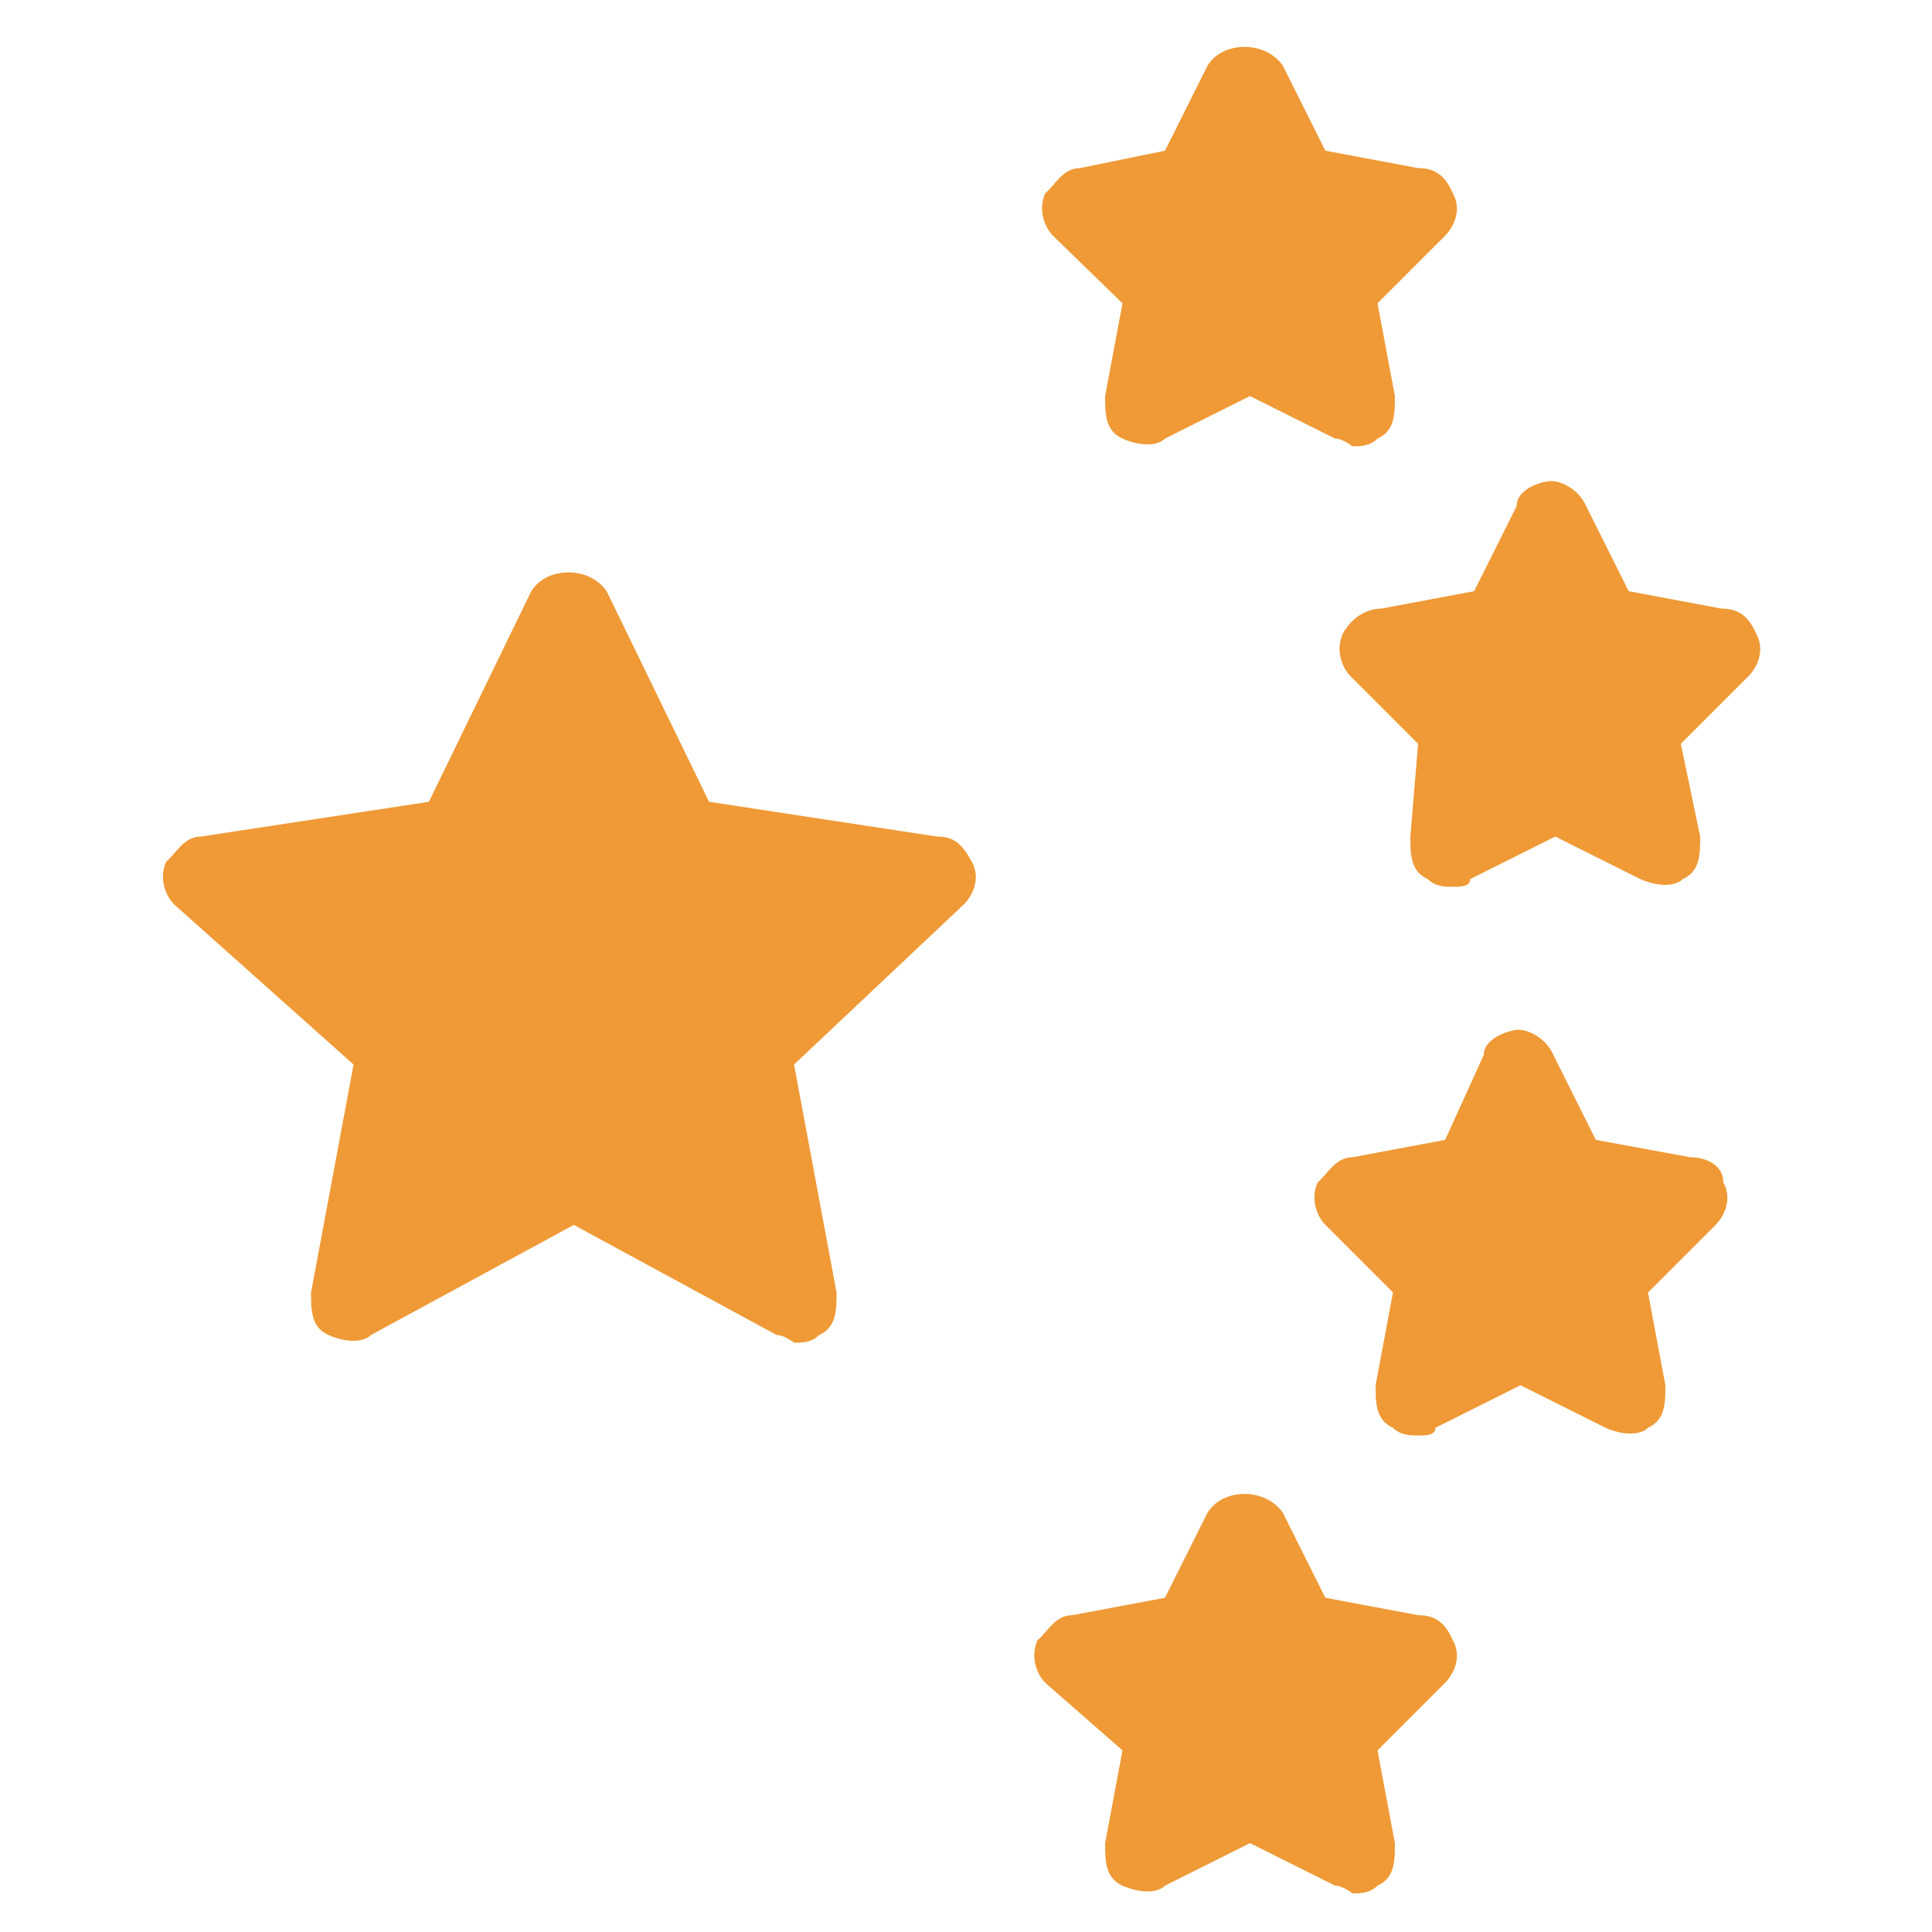
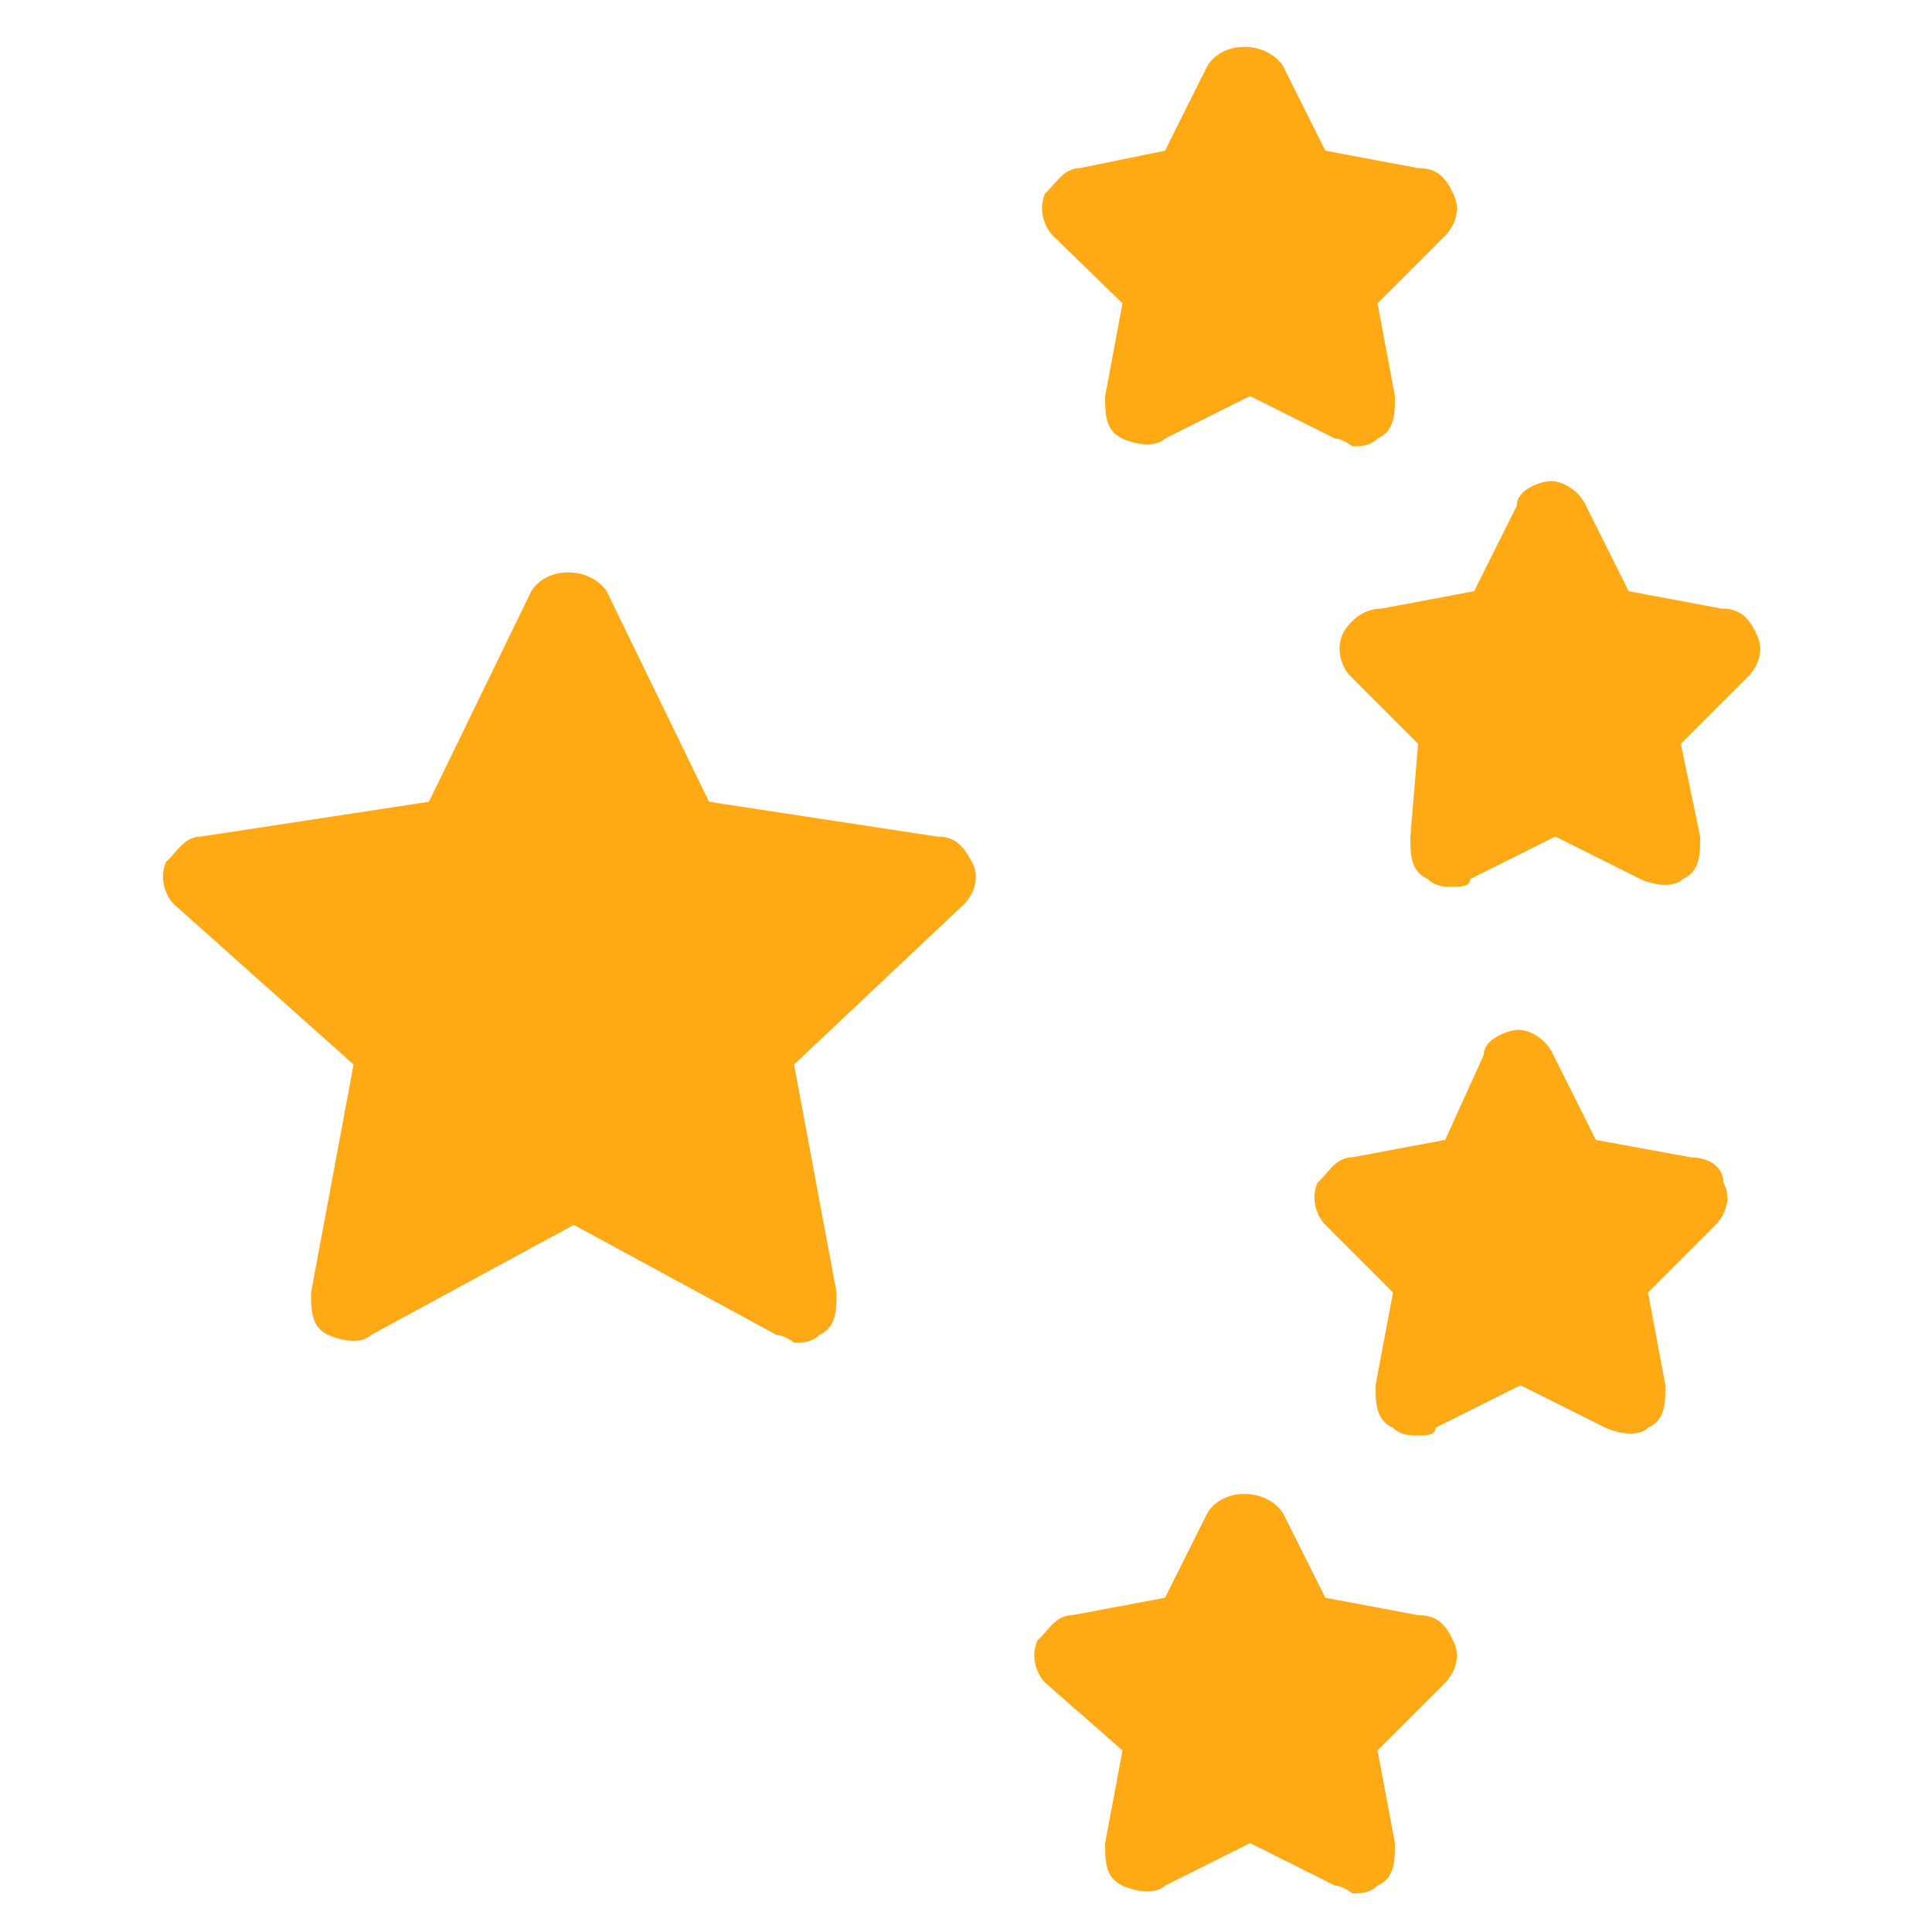
<svg xmlns="http://www.w3.org/2000/svg" version="1.1" id="Layer_1" x="0px" y="0px" viewBox="0 0 100 100" style="enable-background:new 0 0 100 100;" xml:space="preserve">
  <style type="text/css">
- 	.st0{fill:#EF9A36;}
+ 	.st0{fill:#FFA914;}
</style>
  <path class="st0" d="M18.3,55.1l-2.2,11.8c0,0.9,0,1.8,0.9,2.2c0.9,0.4,1.8,0.4,2.2,0l10.5-5.7l10.5,5.7c0.4,0,0.9,0.4,0.9,0.4  c0.4,0,0.9,0,1.3-0.4c0.9-0.4,0.9-1.3,0.9-2.2l-2.2-11.8l8.8-8.3c0.4-0.4,0.9-1.3,0.4-2.2s-0.9-1.3-1.8-1.3l-11.8-1.8l-5.3-10.9  c-0.9-1.3-3.1-1.3-3.9,0l-5.3,10.9l-11.8,1.8c-0.9,0-1.3,0.9-1.8,1.3c-0.4,0.9,0,1.8,0.4,2.2L18.3,55.1z" />
  <path class="st0" d="M58.1,15.7l-0.9,4.8c0,0.9,0,1.8,0.9,2.2c0.9,0.4,1.8,0.4,2.2,0l4.4-2.2l4.4,2.2c0.4,0,0.9,0.4,0.9,0.4  c0.4,0,0.9,0,1.3-0.4c0.9-0.4,0.9-1.3,0.9-2.2l-0.9-4.8l3.5-3.5c0.4-0.4,0.9-1.3,0.4-2.2c-0.4-0.9-0.9-1.3-1.8-1.3l-4.8-0.9  l-2.2-4.4c-0.9-1.3-3.1-1.3-3.9,0l-2.2,4.4l-4.4,0.9c-0.9,0-1.3,0.9-1.8,1.3c-0.4,0.9,0,1.8,0.4,2.2L58.1,15.7z" />
  <path class="st0" d="M69.5,32.8c-0.4,0.9,0,1.8,0.4,2.2l3.5,3.5L73,43.3c0,0.9,0,1.8,0.9,2.2c0.4,0.4,0.9,0.4,1.3,0.4s0.9,0,0.9-0.4  l4.4-2.2l4.4,2.2c0.9,0.4,1.8,0.4,2.2,0c0.9-0.4,0.9-1.3,0.9-2.2l-1-4.8l3.5-3.5c0.4-0.4,0.9-1.3,0.4-2.2c-0.4-0.9-0.9-1.3-1.8-1.3  l-4.8-0.9l-2.2-4.4c-0.4-0.9-1.3-1.3-1.8-1.3s-1.8,0.4-1.8,1.3l-2.2,4.4l-4.8,0.9C70.8,31.5,70,31.9,69.5,32.8z" />
  <path class="st0" d="M87.5,59.9L82.6,59l-2.2-4.4c-0.4-0.9-1.3-1.3-1.8-1.3c-0.4,0-1.8,0.4-1.8,1.3l-2,4.4L70,59.9  c-0.9,0-1.3,0.9-1.8,1.3c-0.4,0.9,0,1.8,0.4,2.2l3.5,3.5l-0.9,4.8c0,0.9,0,1.8,0.9,2.2c0.4,0.4,0.9,0.4,1.3,0.4s0.9,0,0.9-0.4  l4.4-2.2l4.4,2.2c0.9,0.4,1.8,0.4,2.2,0c0.9-0.4,0.9-1.3,0.9-2.2l-0.9-4.8l3.5-3.5c0.4-0.4,0.9-1.3,0.4-2.2  C89.2,60.3,88.3,59.9,87.5,59.9z" />
  <path class="st0" d="M58.1,90.6l-0.9,4.8c0,0.9,0,1.8,0.9,2.2c0.9,0.4,1.8,0.4,2.2,0l4.4-2.2l4.4,2.2c0.4,0,0.9,0.4,0.9,0.4  c0.4,0,0.9,0,1.3-0.4c0.9-0.4,0.9-1.3,0.9-2.2l-0.9-4.8l3.5-3.5c0.4-0.4,0.9-1.3,0.4-2.2c-0.4-0.9-0.9-1.3-1.8-1.3l-4.8-0.9  l-2.2-4.4c-0.9-1.3-3.1-1.3-3.9,0l-2.2,4.4l-4.8,0.9c-0.9,0-1.3,0.9-1.8,1.3c-0.4,0.9,0,1.8,0.4,2.2L58.1,90.6z" />
</svg>
